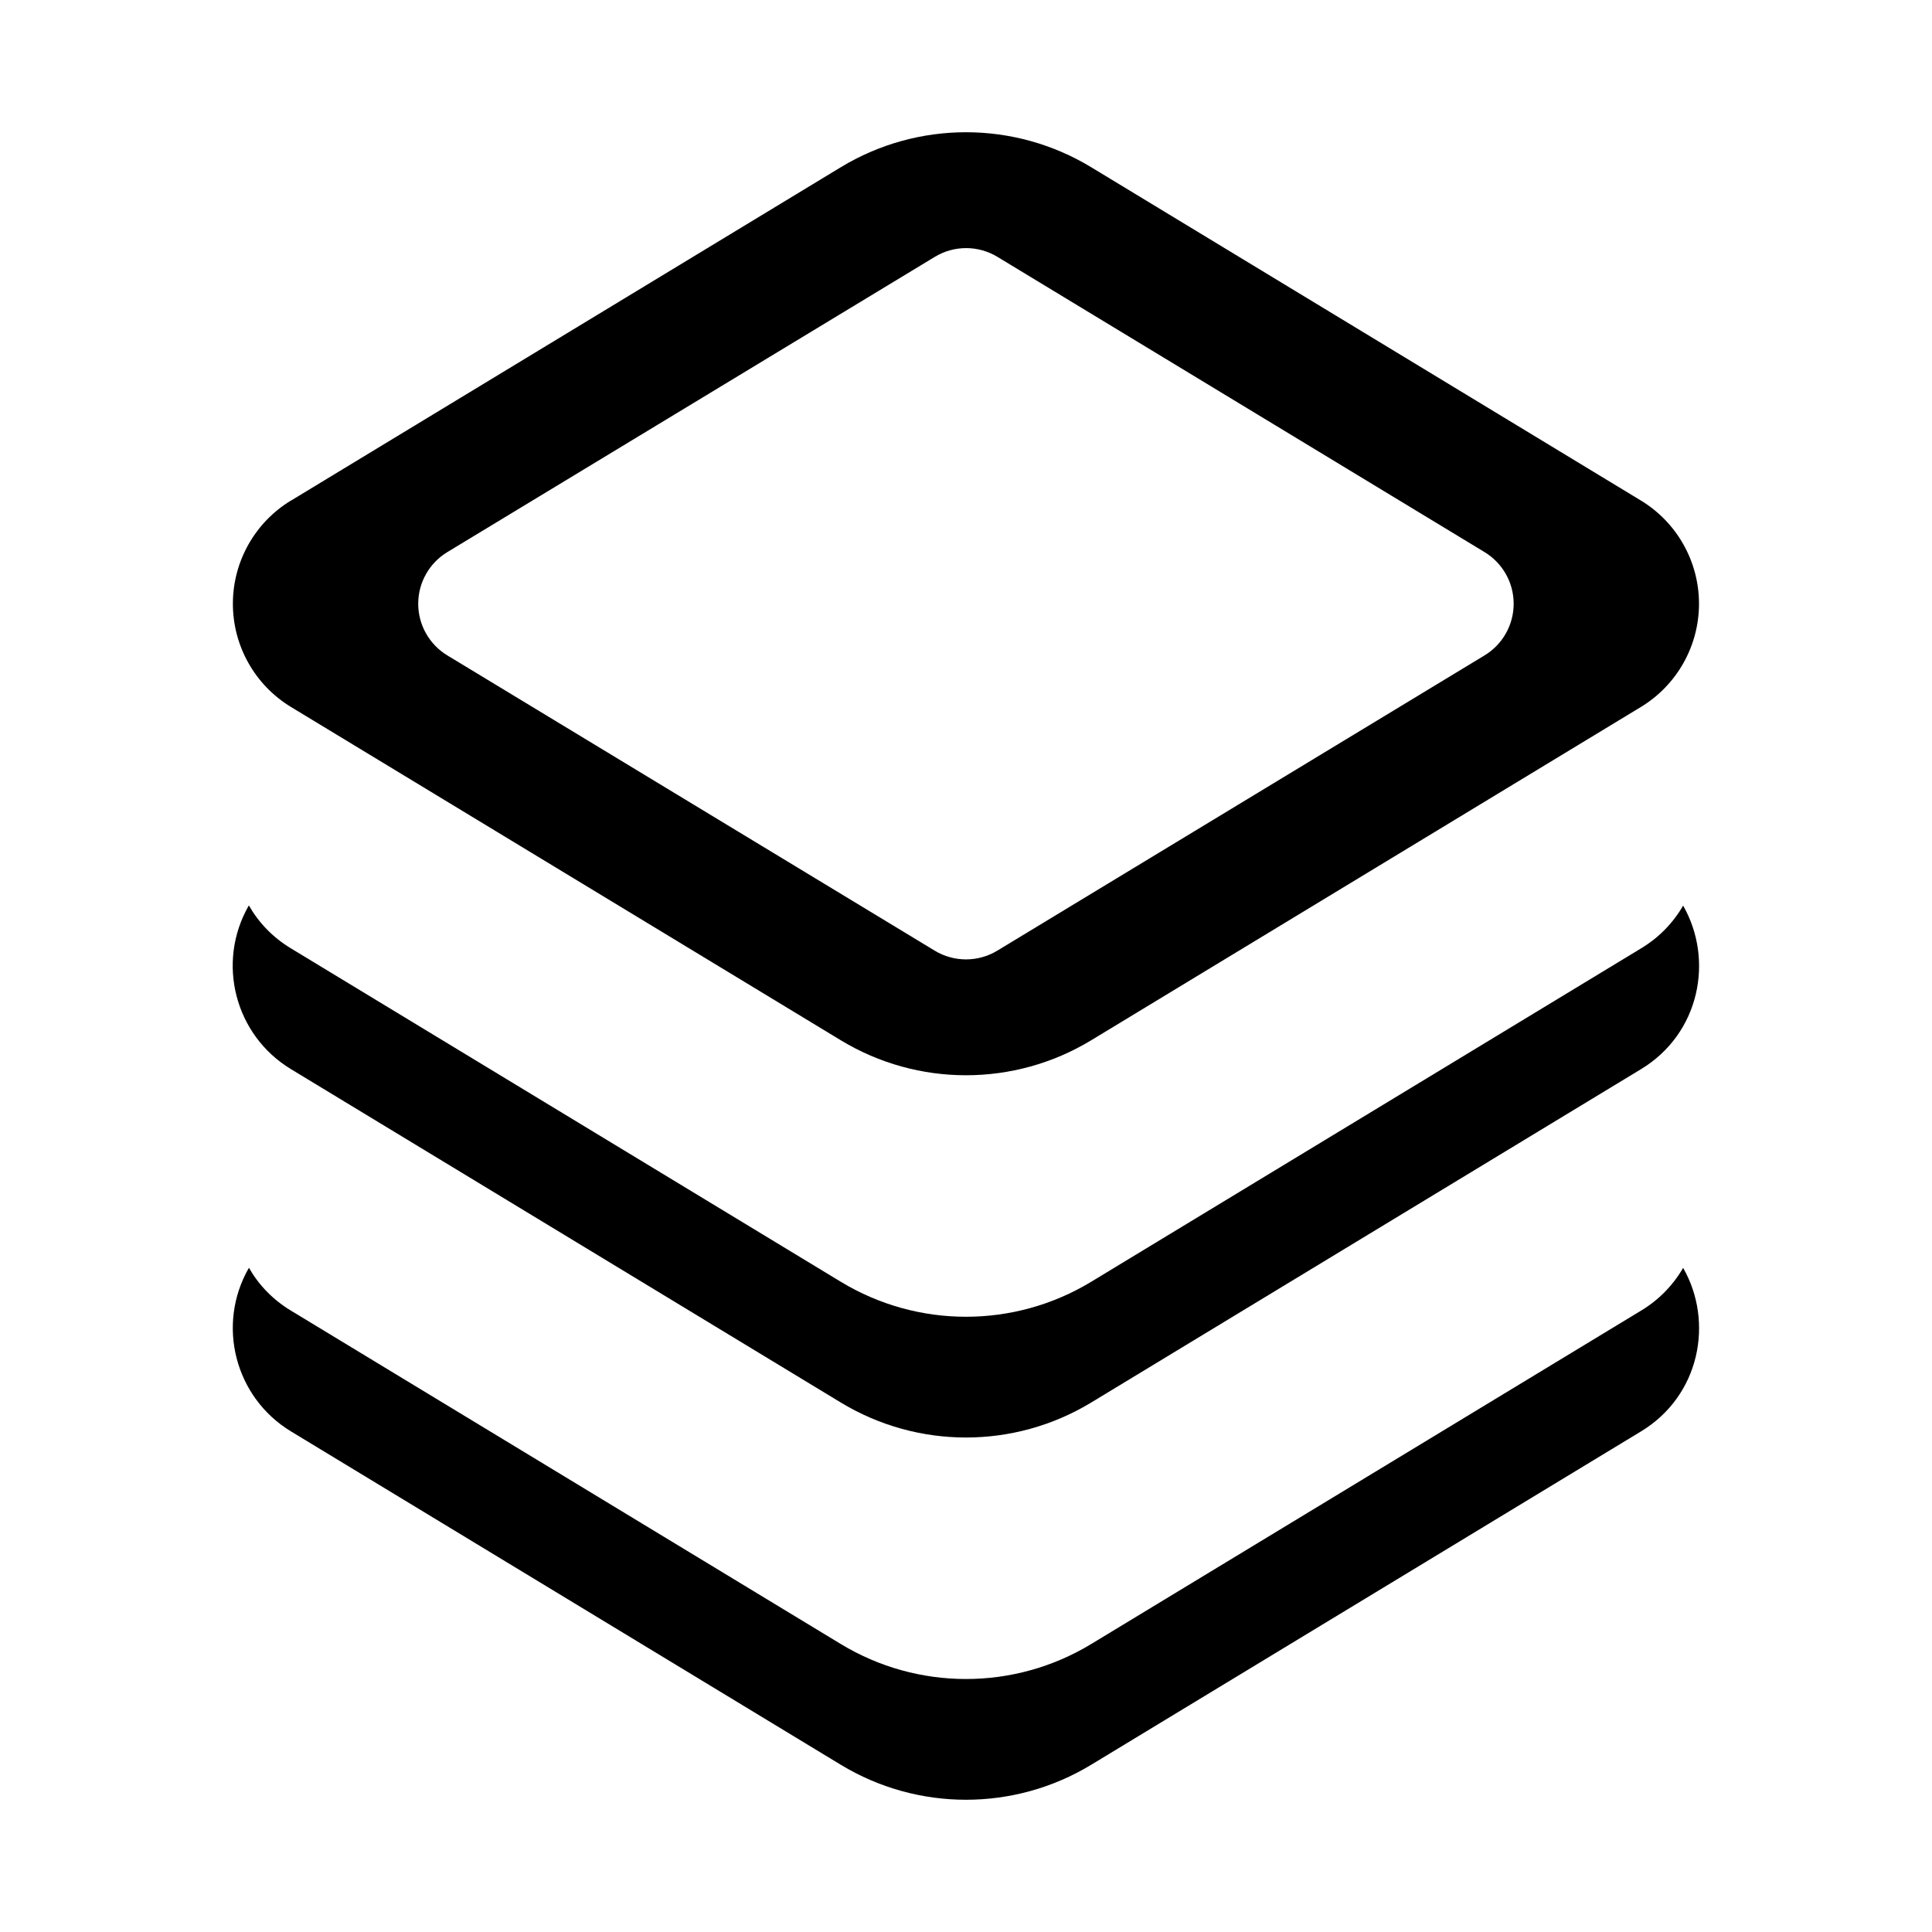
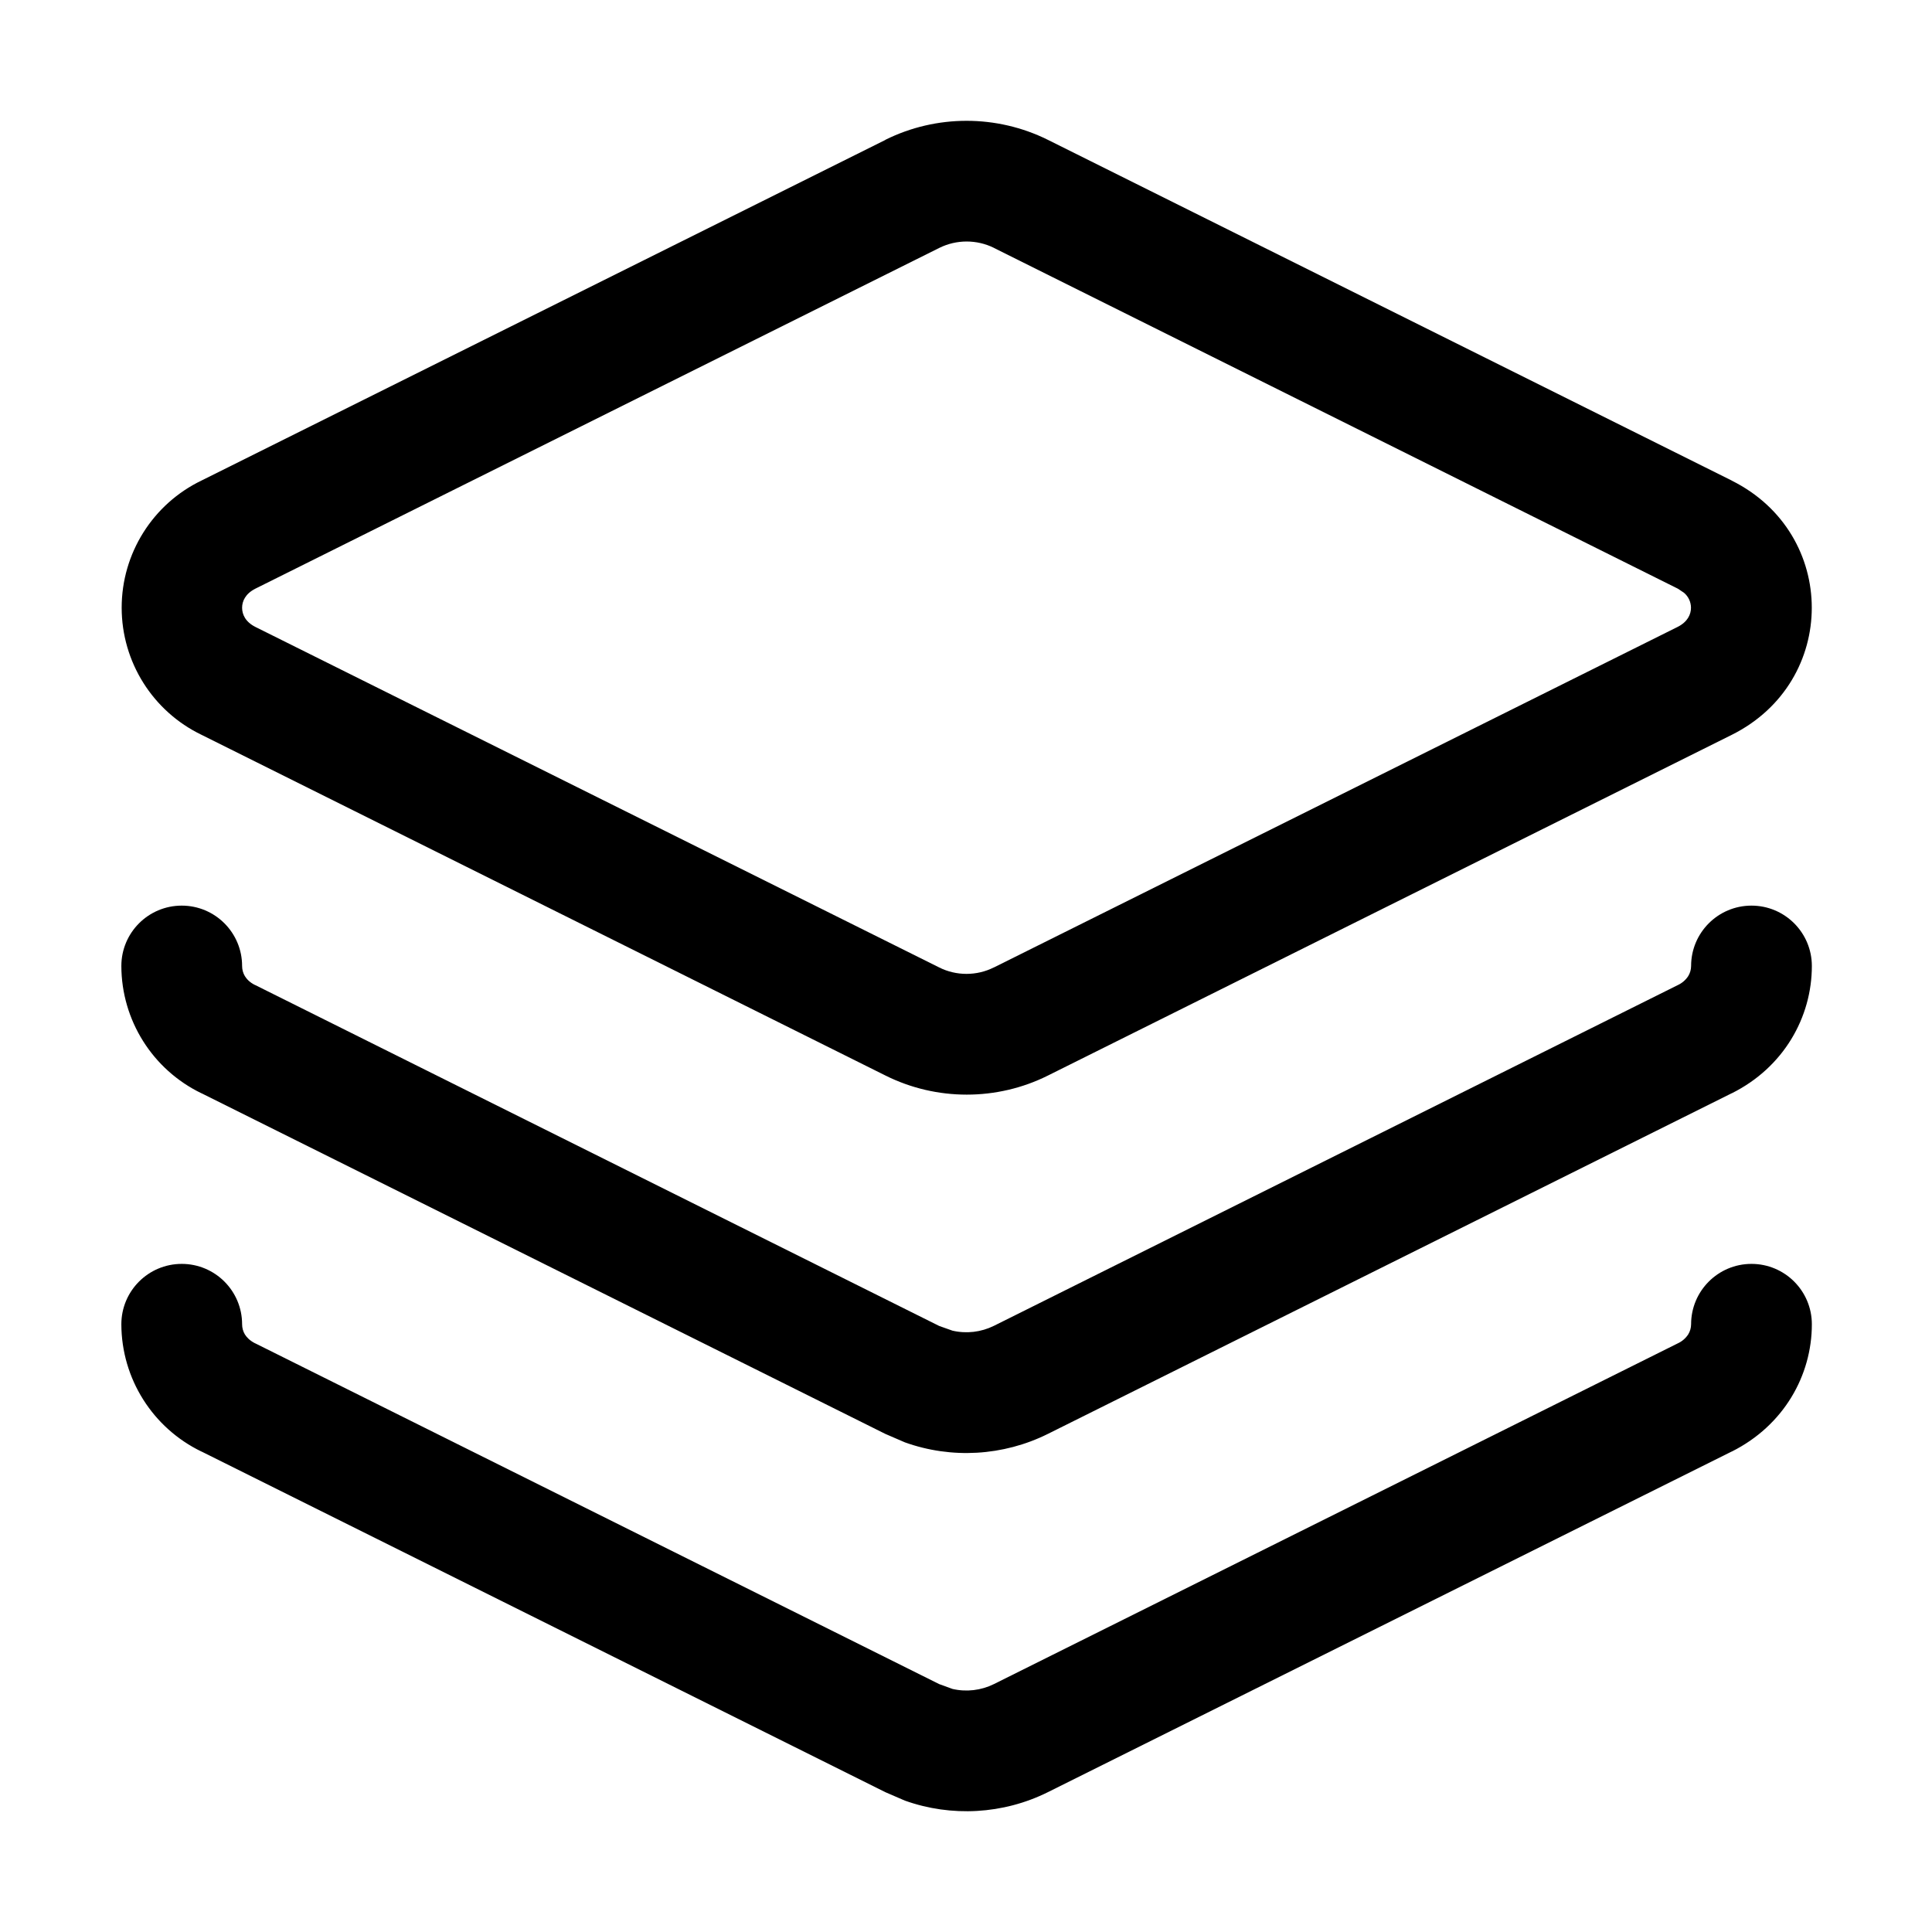
<svg xmlns="http://www.w3.org/2000/svg" fill="none" viewBox="0 0 16 16">
-   <path fill="currentColor" fill-rule="evenodd" d="M2.062 10.5c.08.14.196.263.349.355l4.552 2.76a2 2 0 0 0 2.074 0l4.552-2.76a.992.992 0 0 0 .35-.355c.256.447.14 1.059-.35 1.355l-4.552 2.76a2 2 0 0 1-2.074 0l-4.552-2.76a1.001 1.001 0 0 1-.35-1.355Z" clip-rule="evenodd" />
-   <path fill="currentColor" fill-rule="evenodd" d="M2.062 7.5c.08.14.196.263.349.355l4.552 2.76a2 2 0 0 0 2.074 0l4.552-2.76a.992.992 0 0 0 .35-.355c.256.447.14 1.059-.35 1.355l-4.552 2.76a2 2 0 0 1-2.074 0l-4.552-2.76A1.001 1.001 0 0 1 2.06 7.5Z" clip-rule="evenodd" />
-   <path fill="currentColor" fill-rule="evenodd" d="M2.41 4.145a1 1 0 0 0 0 1.71l4.553 2.76a2 2 0 0 0 2.074 0l4.552-2.76a1 1 0 0 0 0-1.71l-4.552-2.76a2 2 0 0 0-2.074 0l-4.552 2.76Zm1.295.427a.5.5 0 0 0 0 .856l4.036 2.445a.5.5 0 0 0 .518 0l4.035-2.445a.5.5 0 0 0 0-.856L8.26 2.127a.5.5 0 0 0-.518 0L3.705 4.572Z" clip-rule="evenodd" />
+   <path fill="currentColor" d="M14.505 10.467a.5.5 0 0 1 .5.5c0 .423-.232.838-.663 1.054h-.001l-5.663 2.821c-.37.184-.8.207-1.184.07l-.162-.07-5.663-2.821h-.001a1.174 1.174 0 0 1-.663-1.054.5.5 0 0 1 1 0c0 .03.008.059.023.084.015.024.04.051.085.074h.001l5.664 2.822.11.04a.513.513 0 0 0 .343-.04l5.664-2.822a.205.205 0 0 0 .086-.074.162.162 0 0 0 .024-.084.5.5 0 0 1 .5-.5Zm0-2.967a.5.5 0 0 1 .5.5c0 .423-.232.839-.663 1.054h-.001l-5.663 2.821c-.37.184-.8.208-1.184.07l-.162-.07-5.663-2.821h-.001A1.174 1.174 0 0 1 1.005 8a.5.5 0 0 1 1 0c0 .03.008.059.023.084.015.024.04.052.085.074h.001l5.664 2.823.11.039a.513.513 0 0 0 .343-.04l5.664-2.822a.206.206 0 0 0 .086-.074.162.162 0 0 0 .024-.084.5.5 0 0 1 .5-.5ZM7.332 1.158c.422-.21.923-.21 1.346 0l5.664 2.822h-.001c.884.44.885 1.665 0 2.106L8.679 8.907c-.422.211-.924.211-1.346 0L1.67 6.086a1.169 1.169 0 0 1 0-2.107l5.662-2.82v-.002Zm.9.895a.511.511 0 0 0-.453 0L2.115 4.875c-.083.042-.11.104-.11.158 0 .055.027.117.11.159l5.663 2.82c.141.071.311.071.452 0h.001l5.664-2.821c.082-.042.109-.104.109-.158a.163.163 0 0 0-.058-.124l-.051-.034-5.664-2.822Z" />
</svg>
